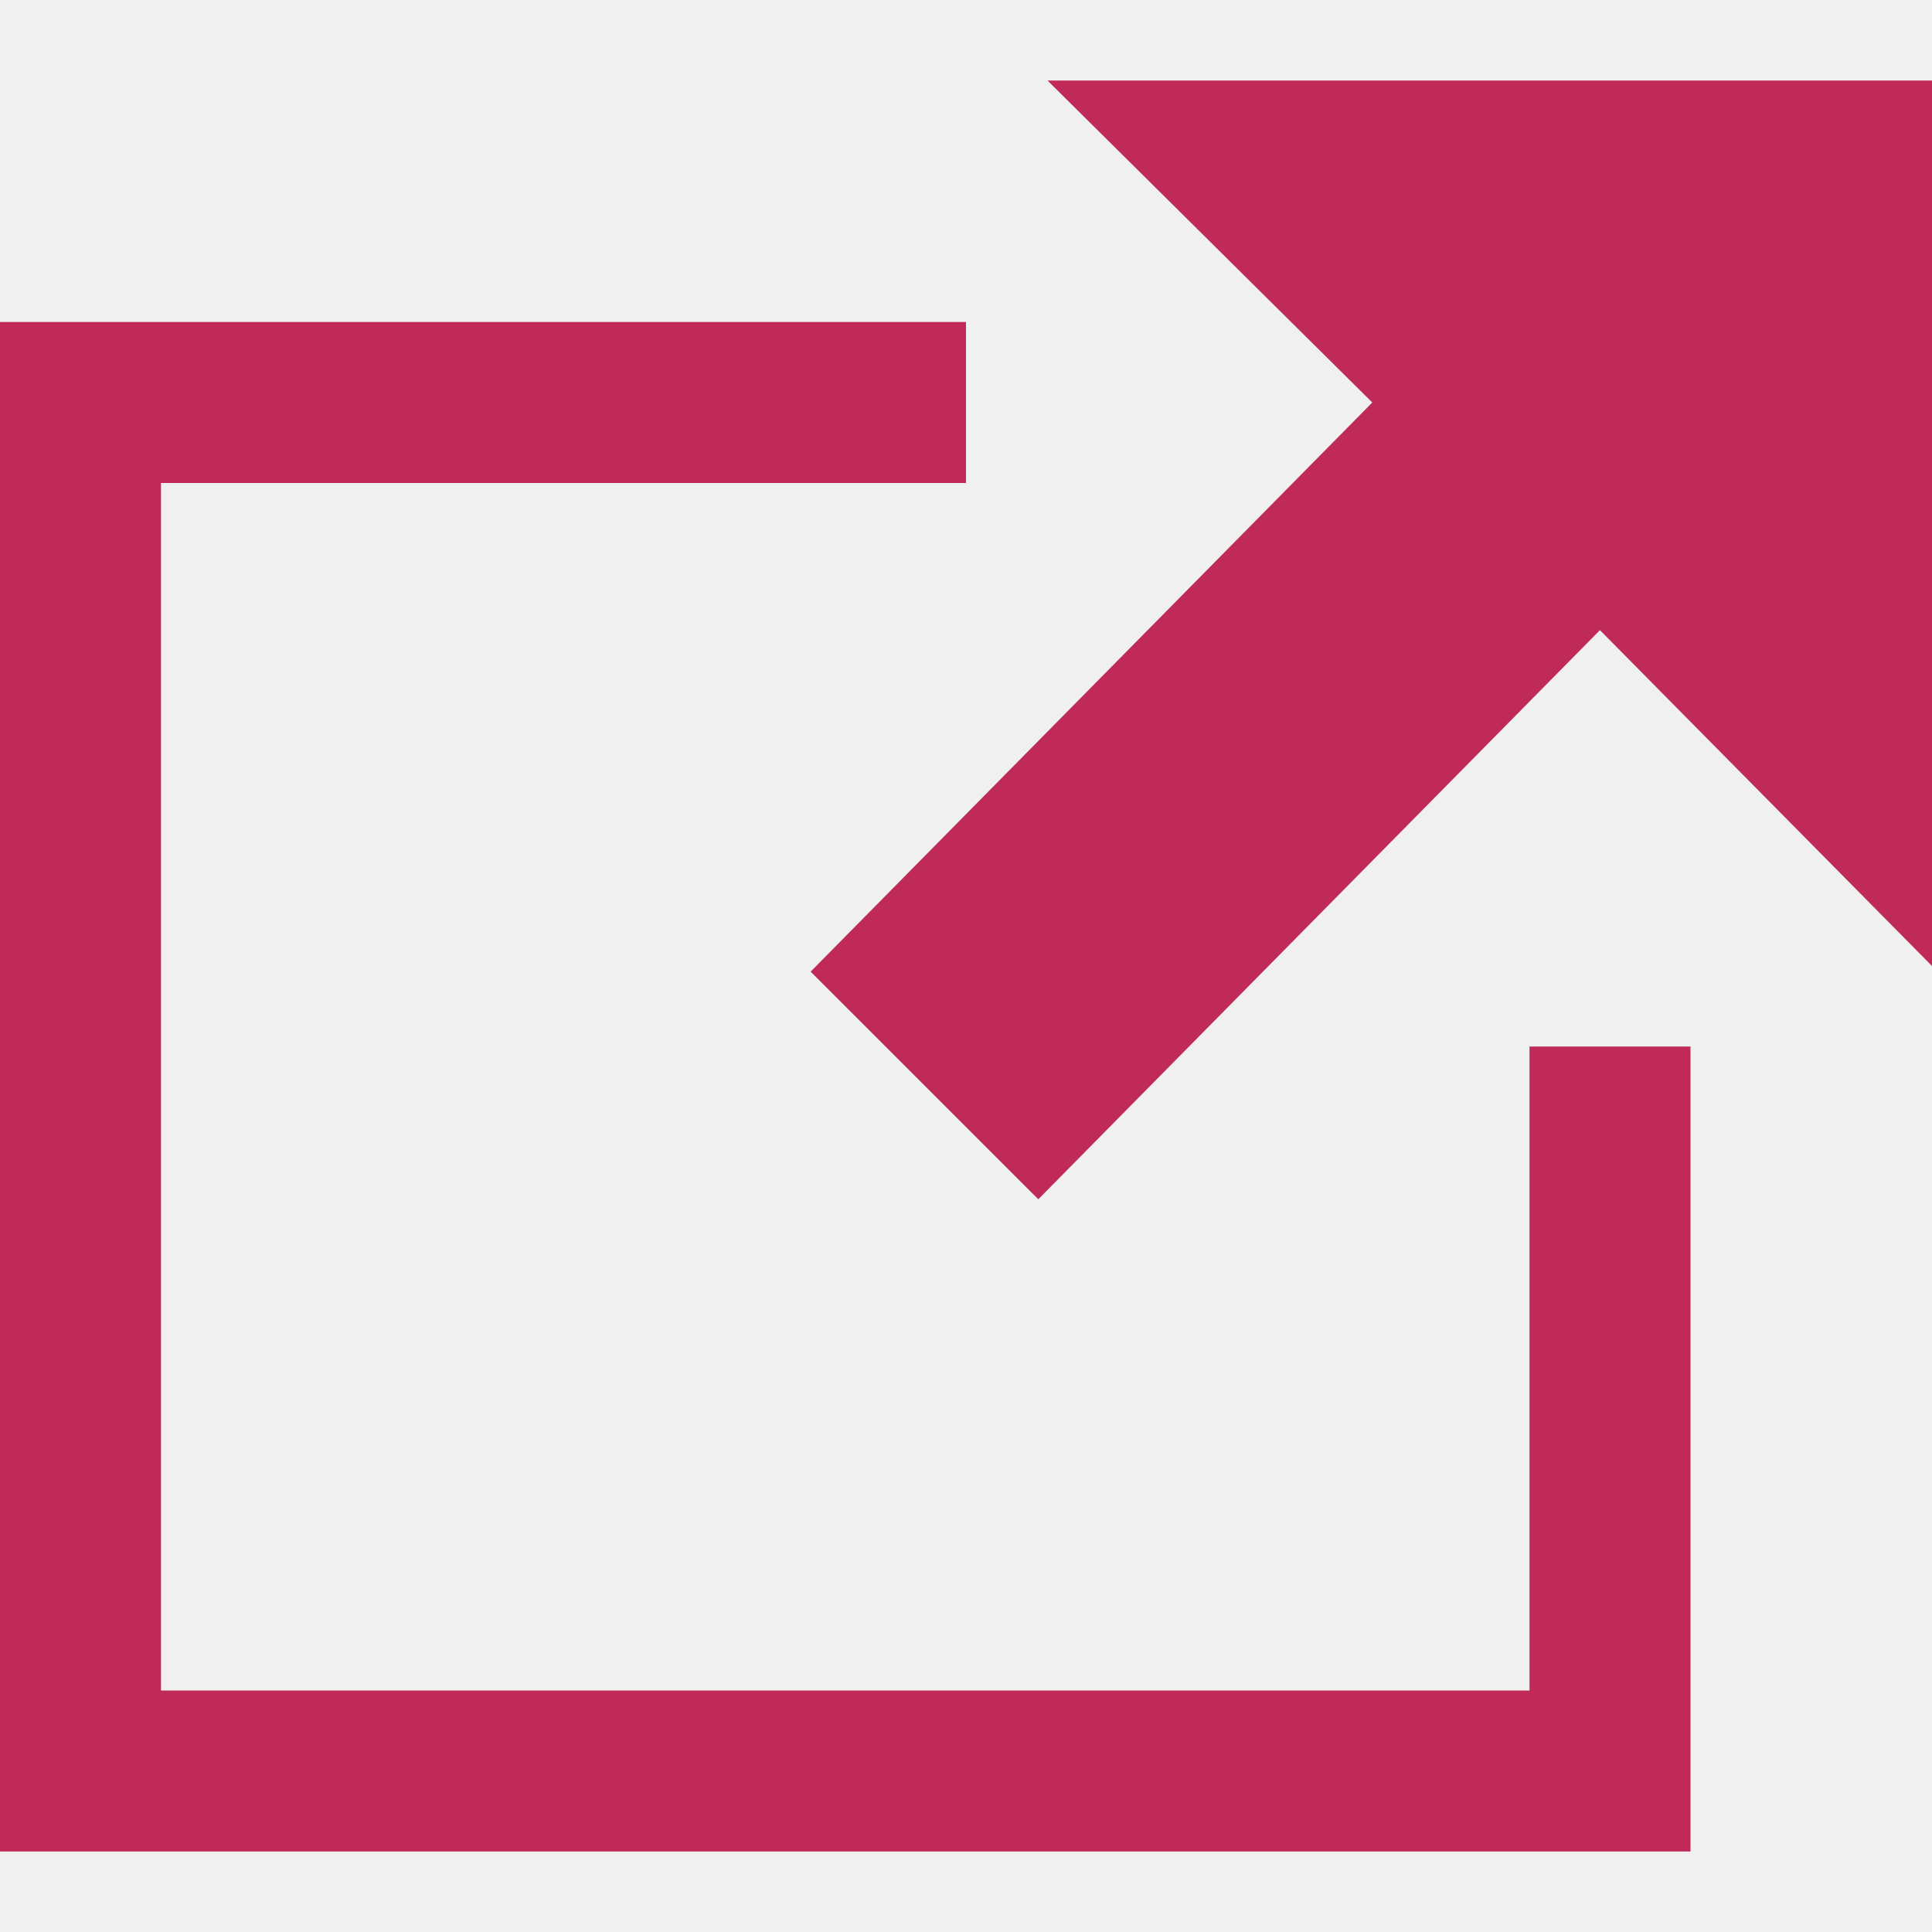
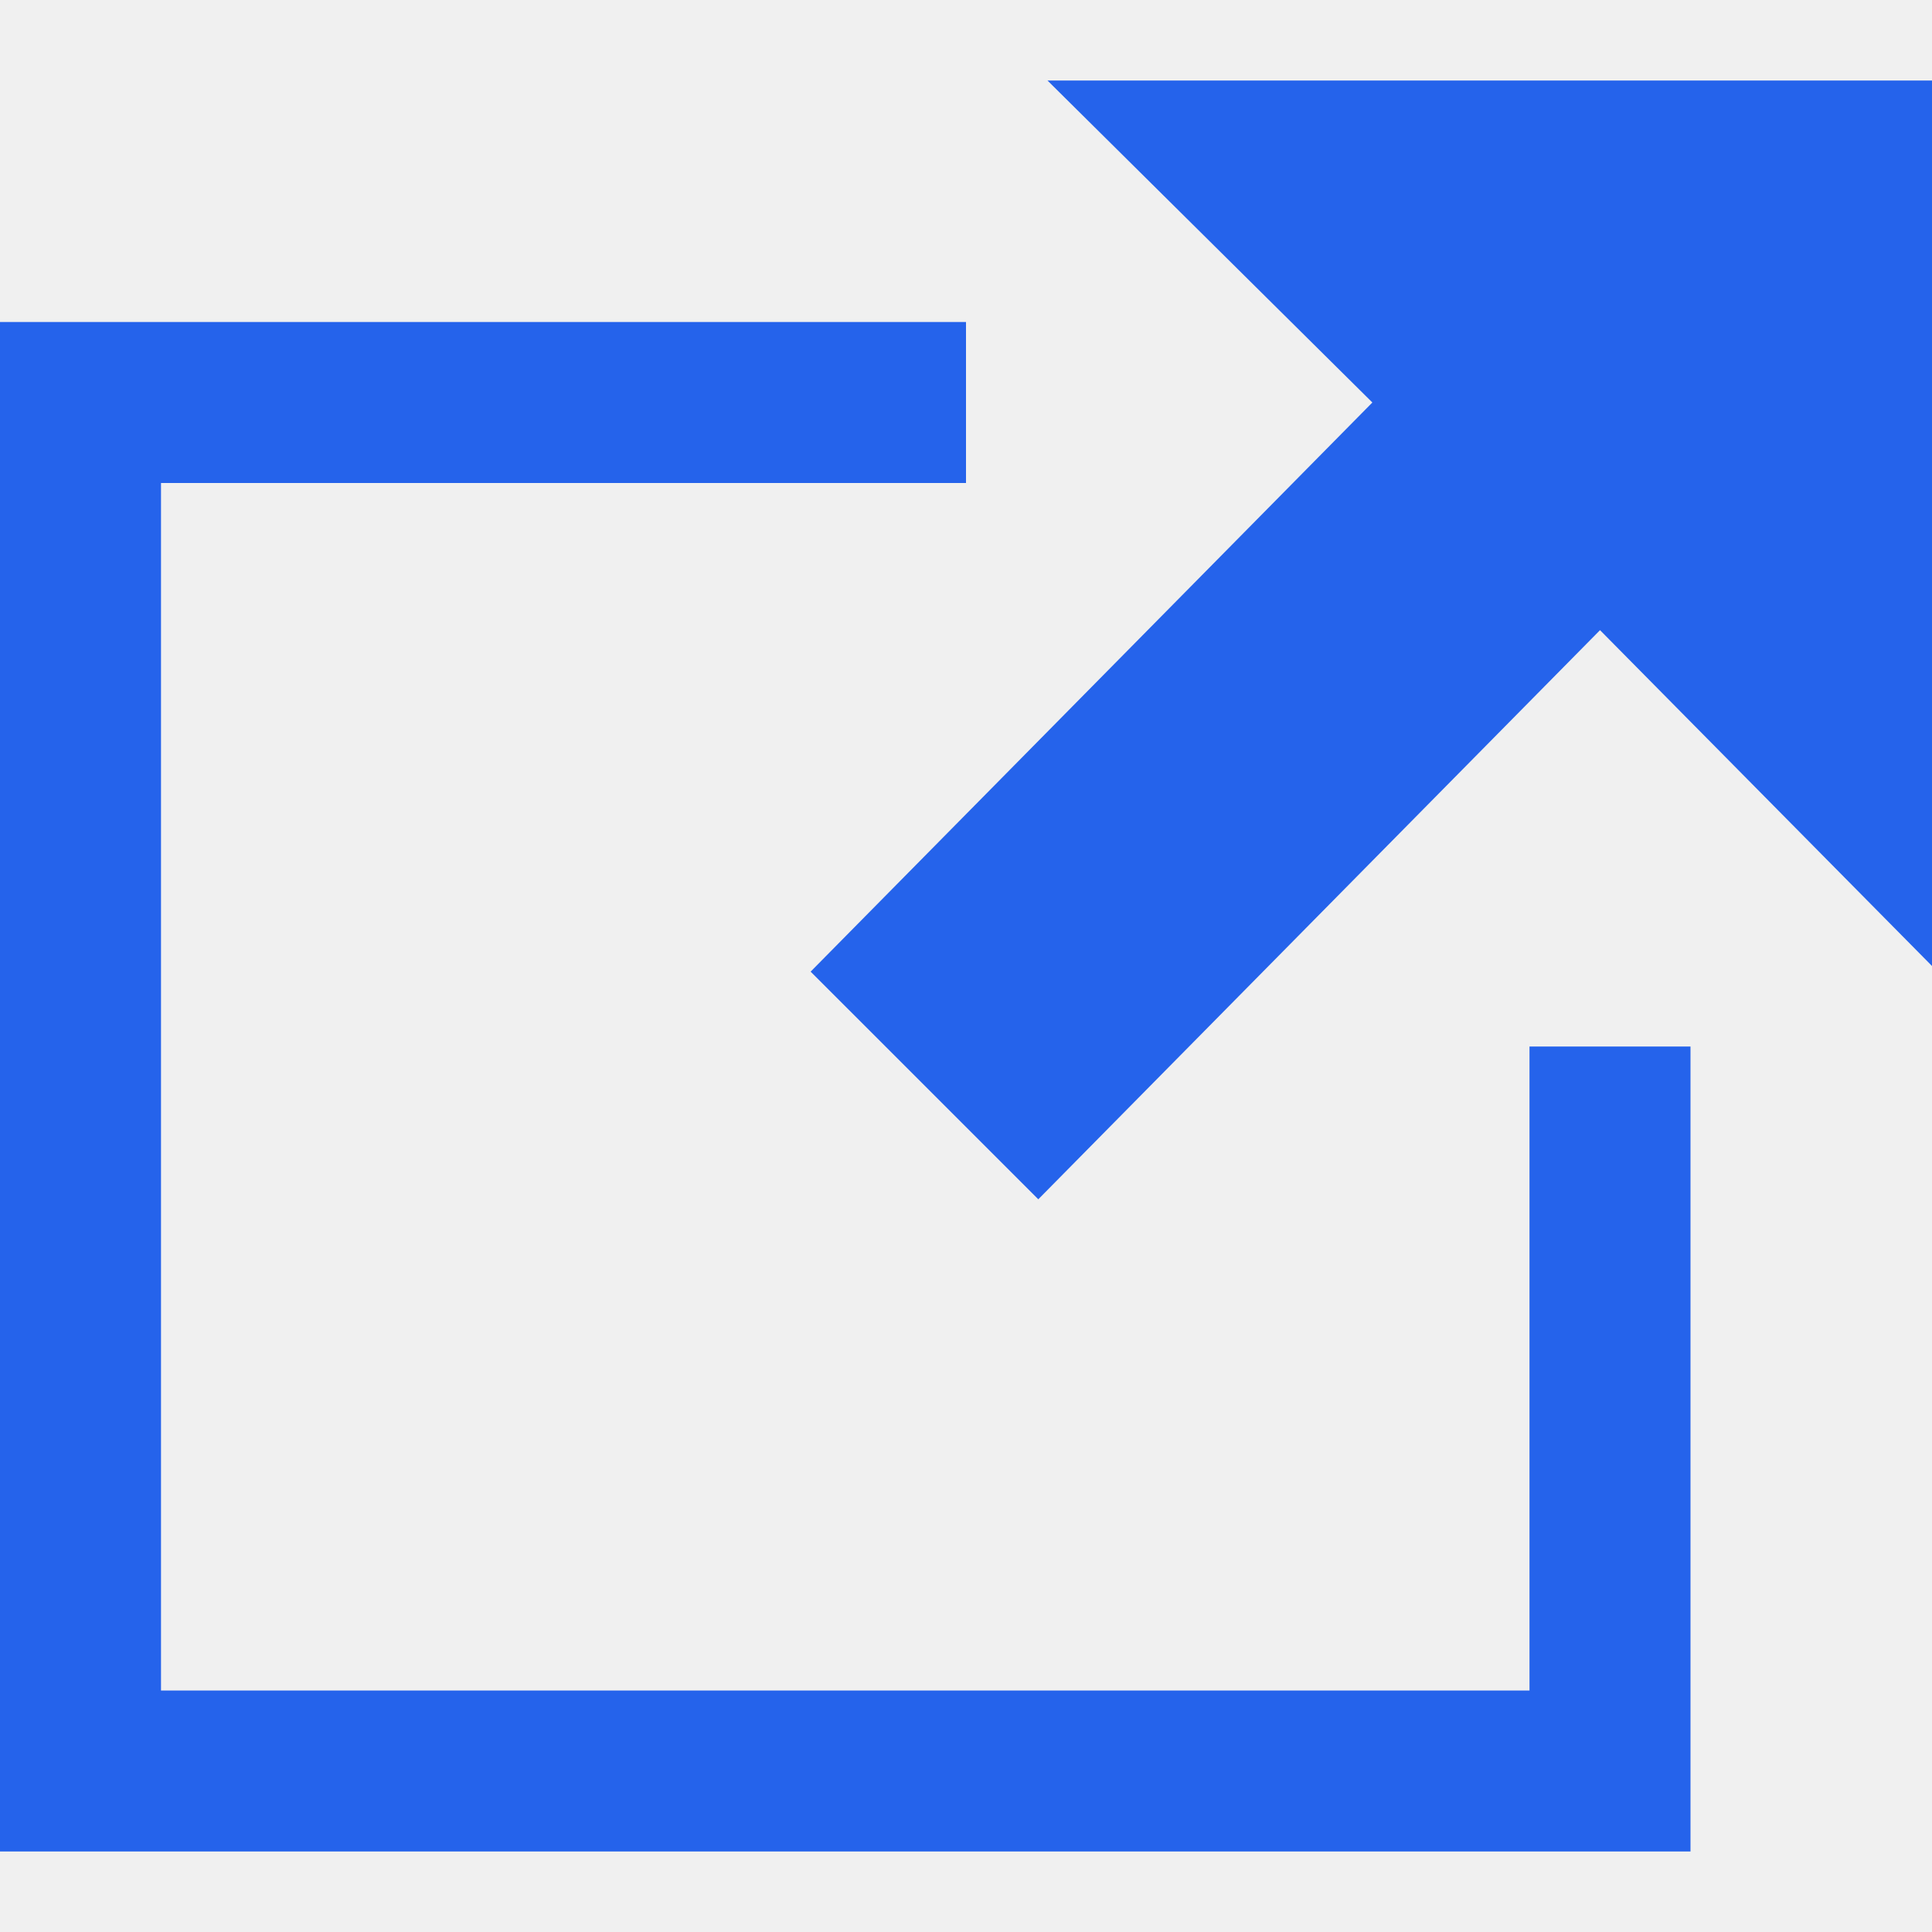
- <svg xmlns="http://www.w3.org/2000/svg" width="12" height="12" aria-hidden="true" viewBox="0 0 24 24">
-   <path fill="#bf2a59" d="M21 13v10h-21v-19h12v2h-10v15h17v-8h2zm3-12h-10.988l4.035 4-6.977 7.07 2.828 2.828 6.977-7.07 4.125 4.172v-11z" />
+ <svg xmlns="http://www.w3.org/2000/svg" width="12" height="12" viewBox="0 0 12 12" fill="none">
+   <g clip-path="url(#clip0_194_40)">
+     <path d="M10.5 6.5V11.5H0V2H6V3H1V10.5H9.5V6.5H10.5ZM12 0.5H6.506L8.524 2.5L5.035 6.035L6.449 7.449L9.938 3.914L12 6V0.5Z" fill="#2563EB" />
+   </g>
+   <defs>
+     <clipPath id="clip0_194_40">
+       <rect width="12" height="12" fill="white" />
+     </clipPath>
+   </defs>
</svg>
